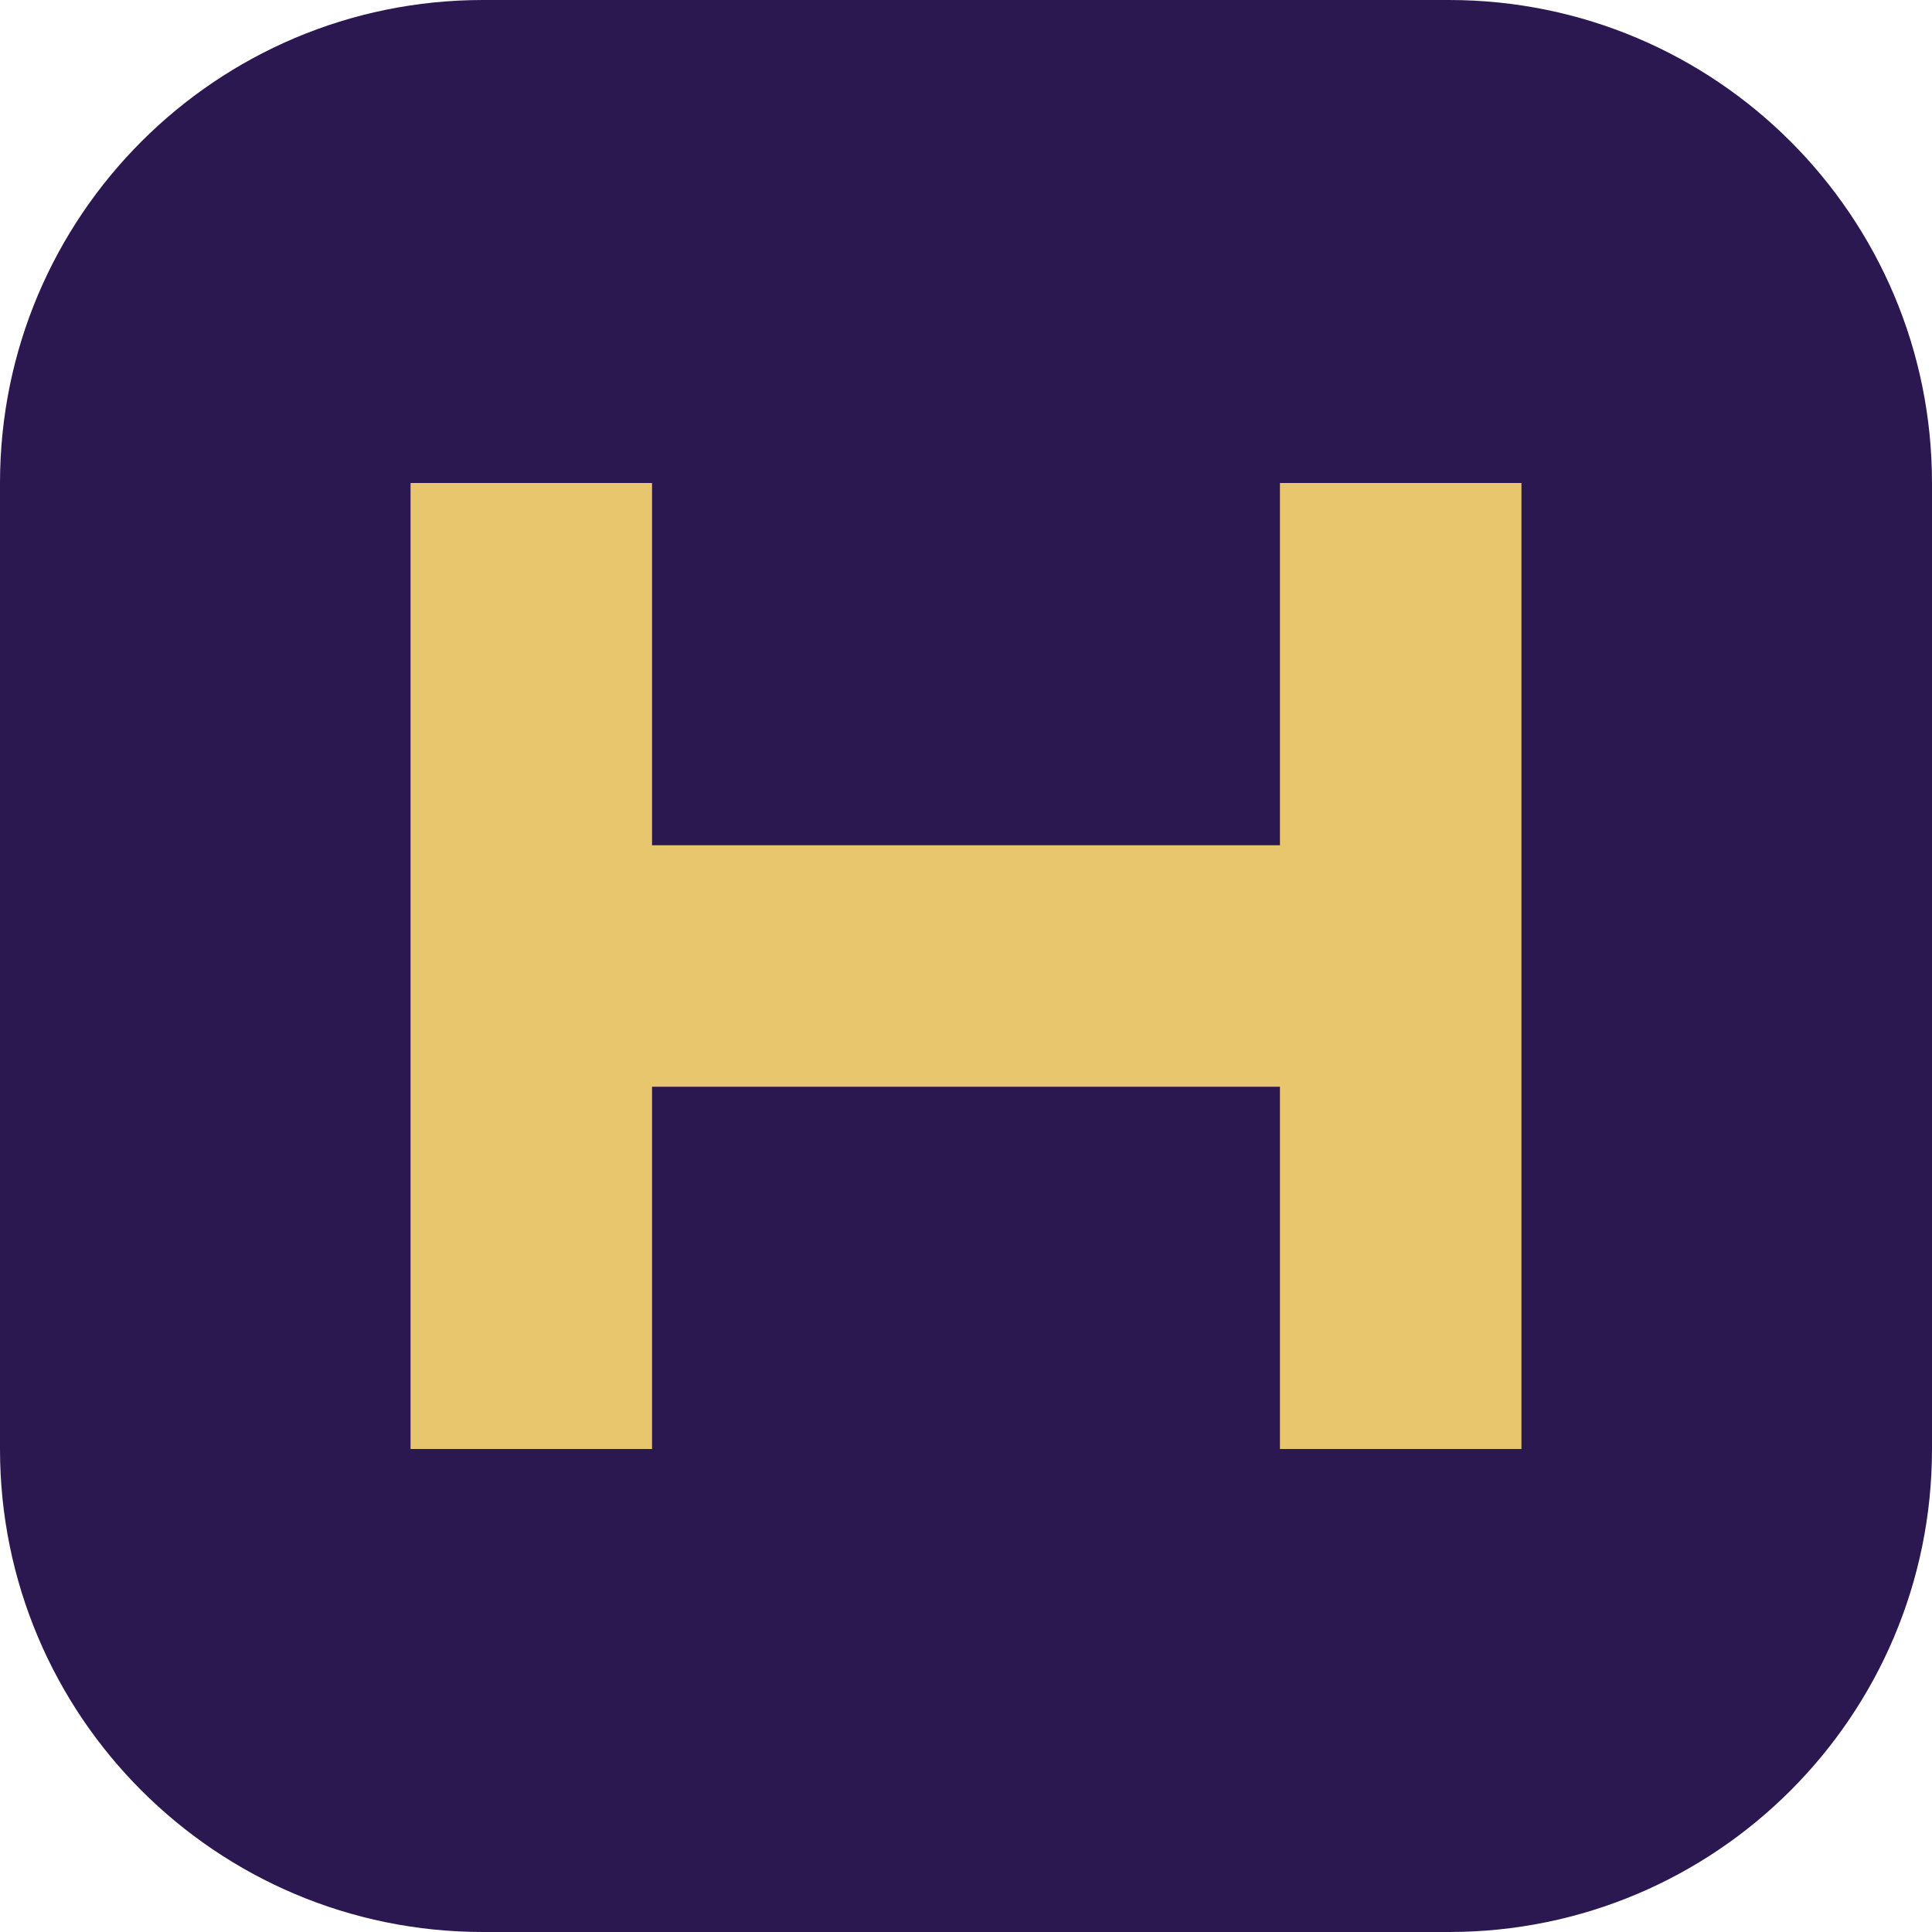
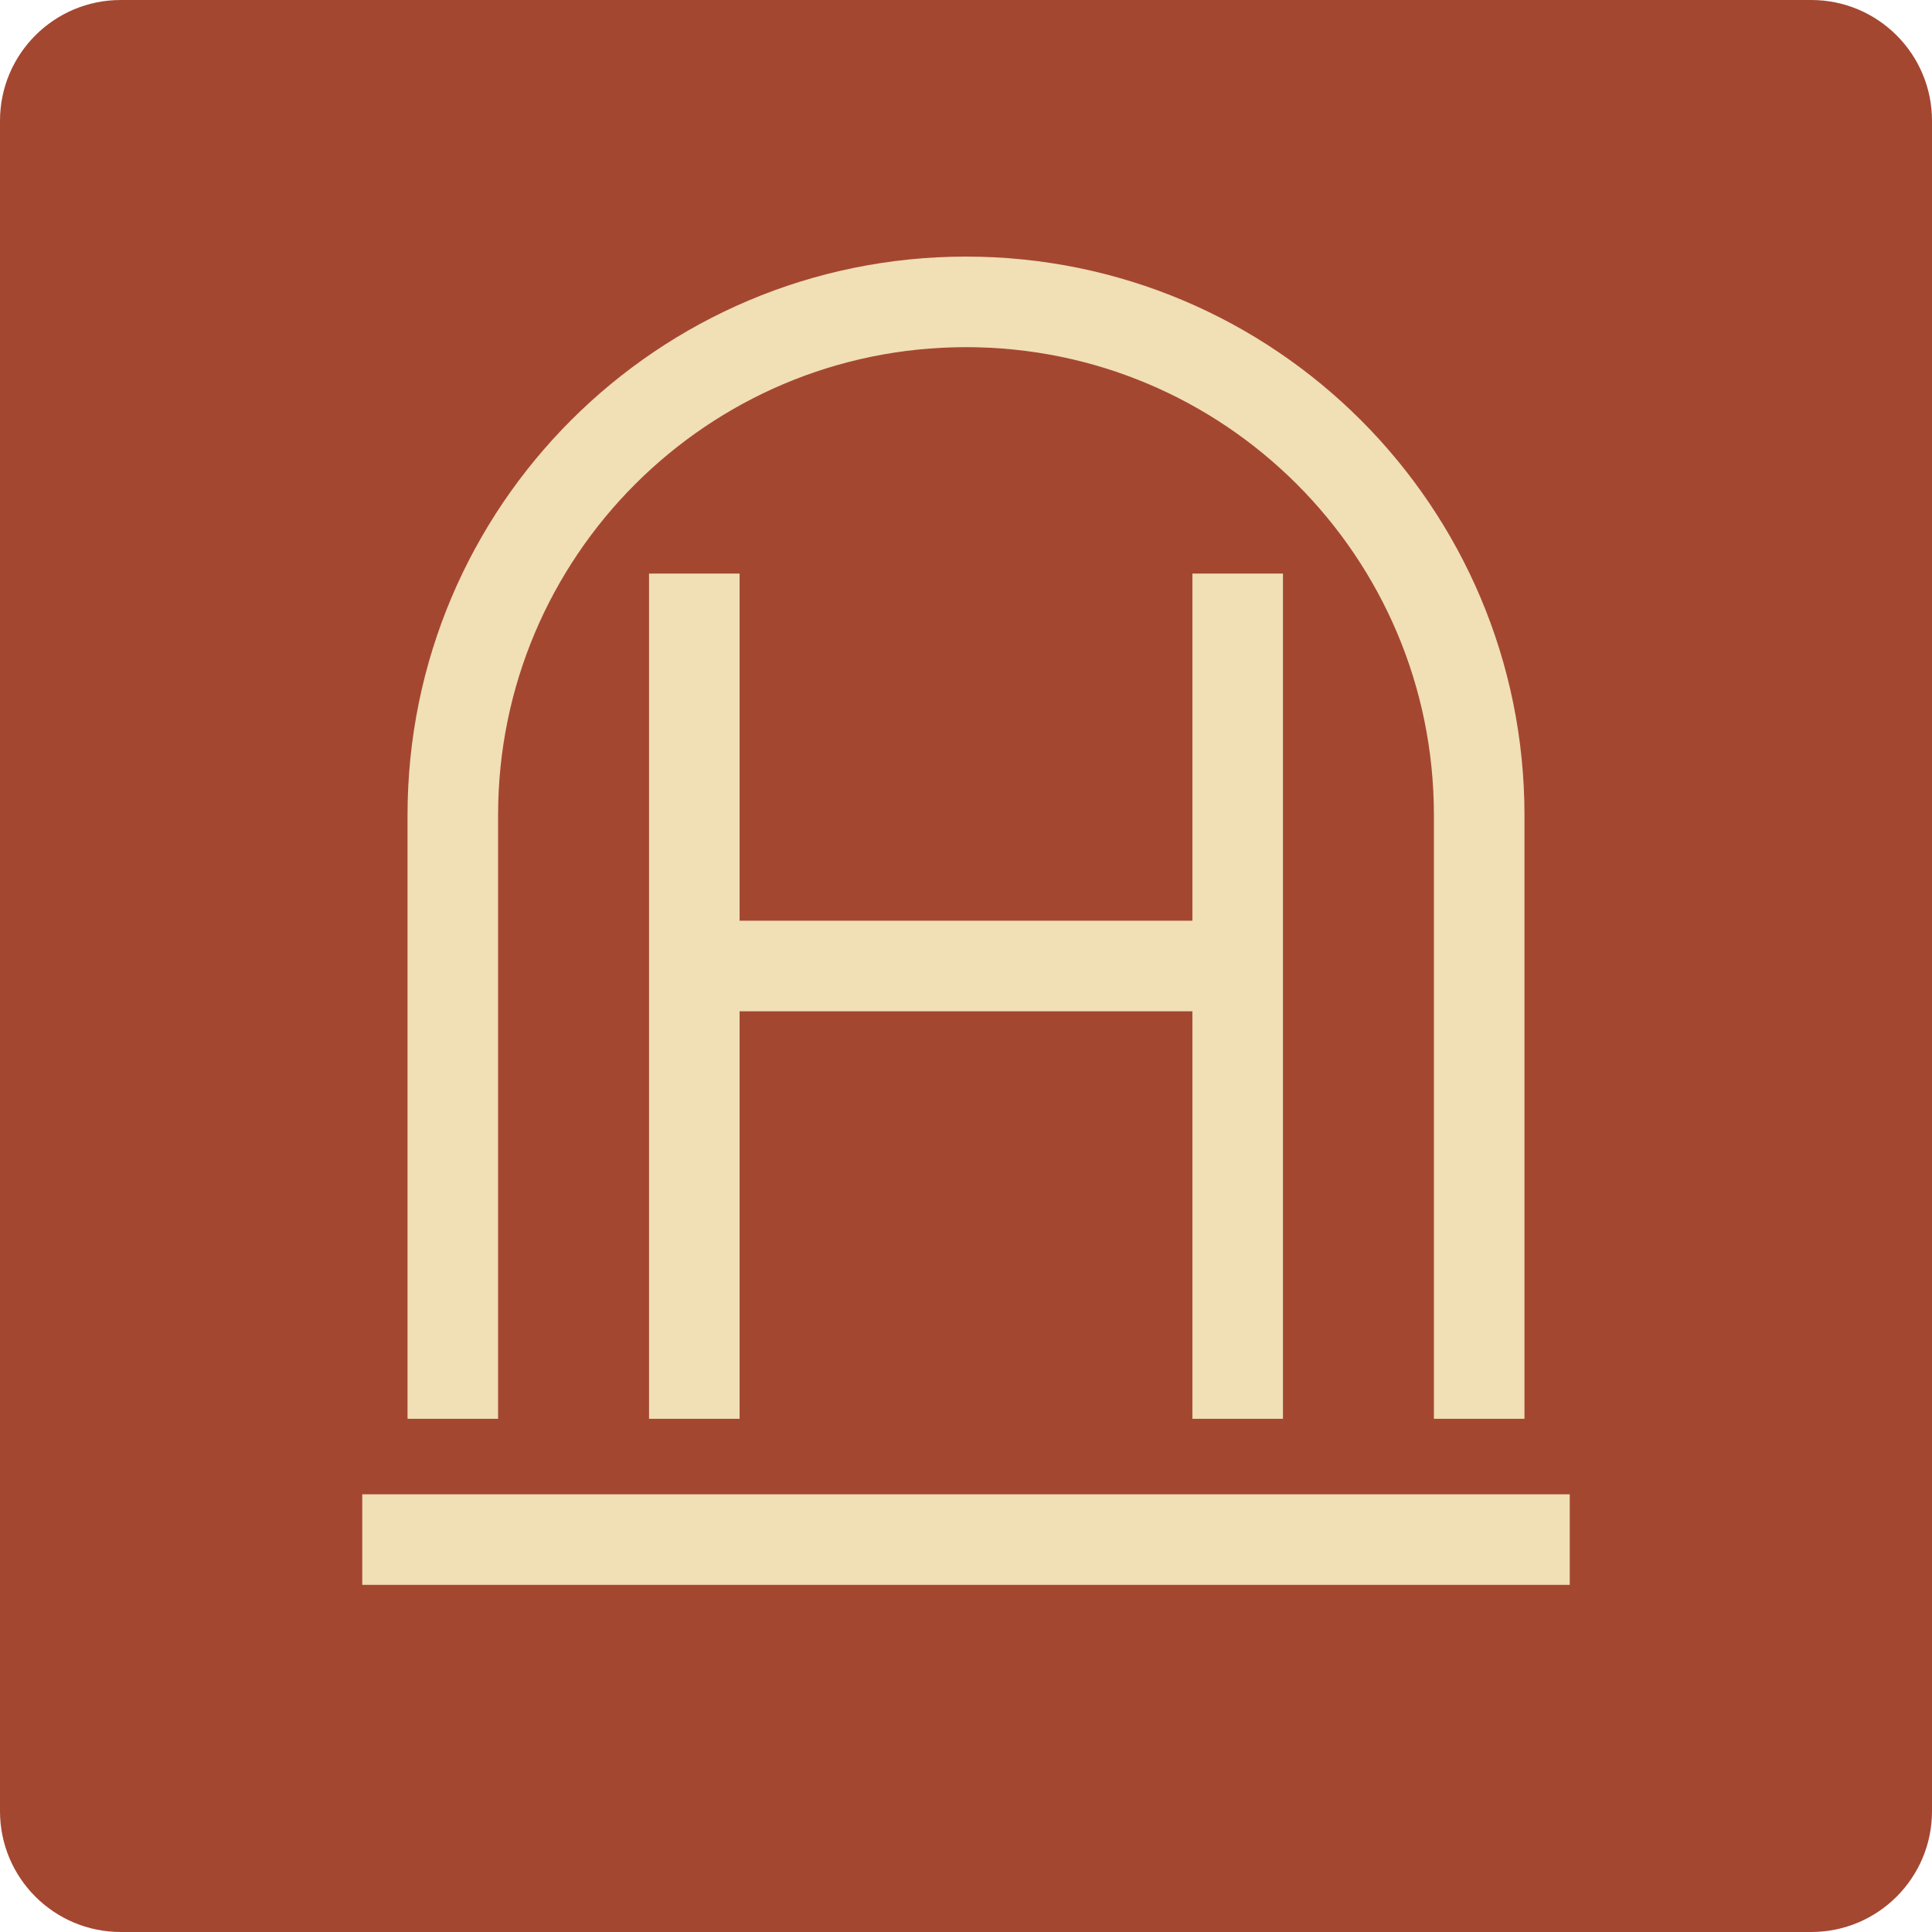
- <svg xmlns="http://www.w3.org/2000/svg" viewBox="0 0 40 40">
-   <rect width="40" height="40" rx="10" fill="#2c1850" />
-   <path d="M11 10v20m18-20v20M11 20h18" fill="none" stroke="#e8c66e" stroke-width="5" />
+ <svg xmlns="http://www.w3.org/2000/svg" viewBox="0 0 64 64">
+   <rect width="64" height="64" rx="4" fill="#a44731" />
+   <path d="M15 47V27a17 17 0 0134 0v20M23 47V19m18 28V19M23 32h18M12 51h40" fill="none" stroke="#f1dfb6" stroke-width="3" />
</svg>
